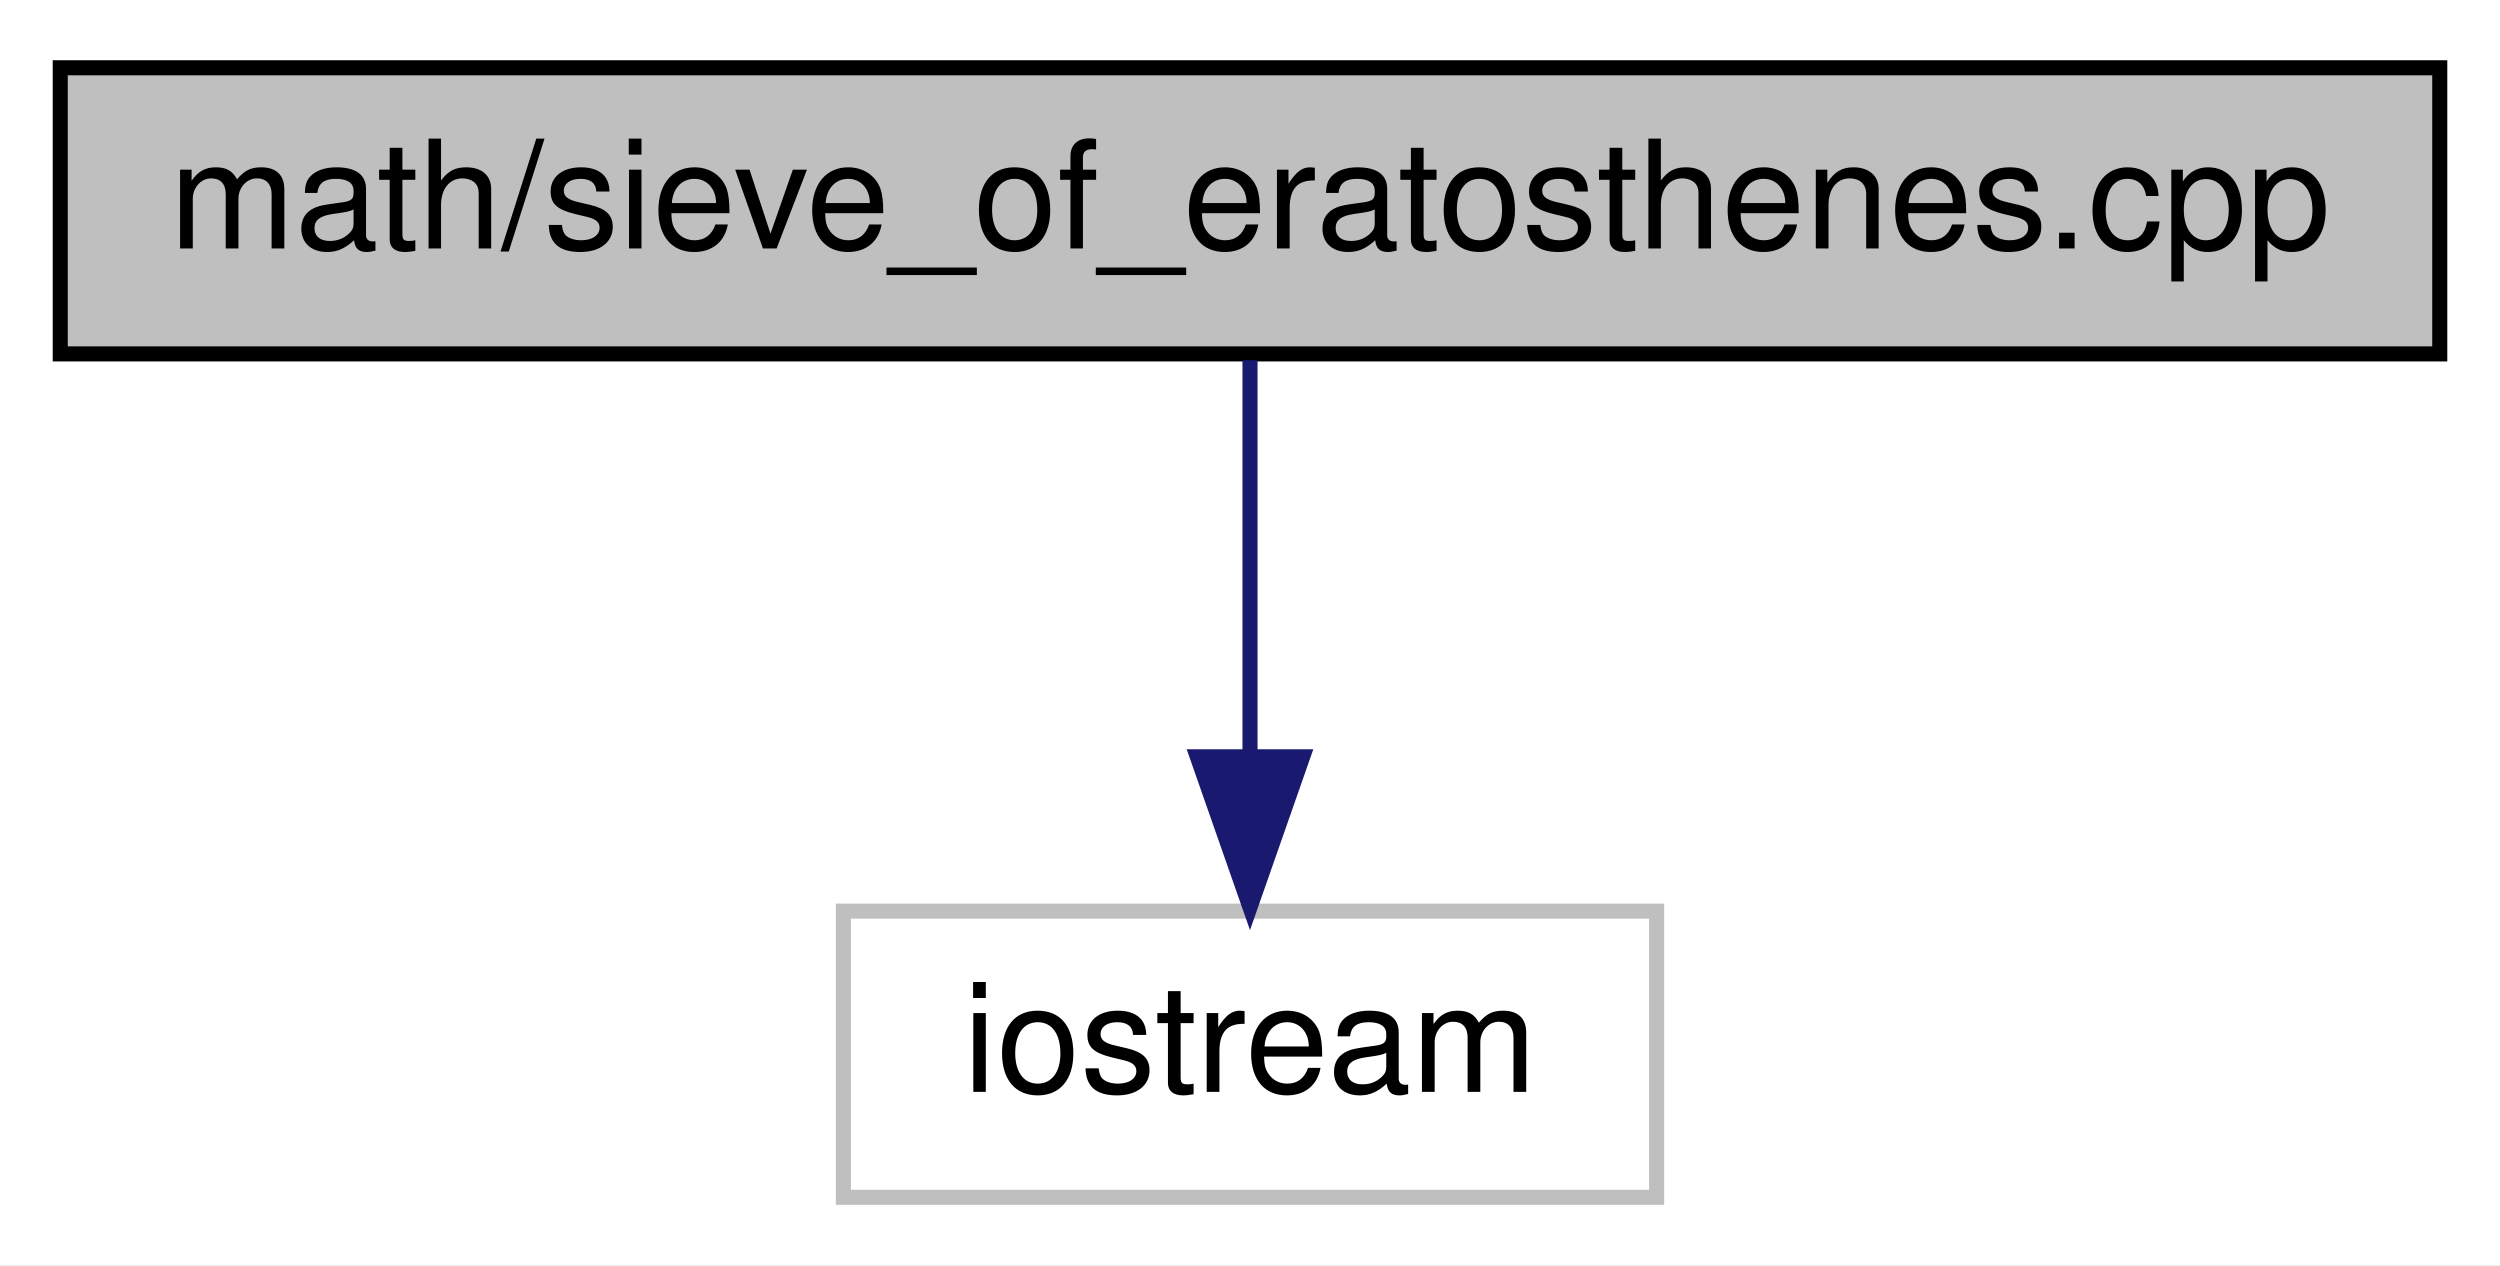
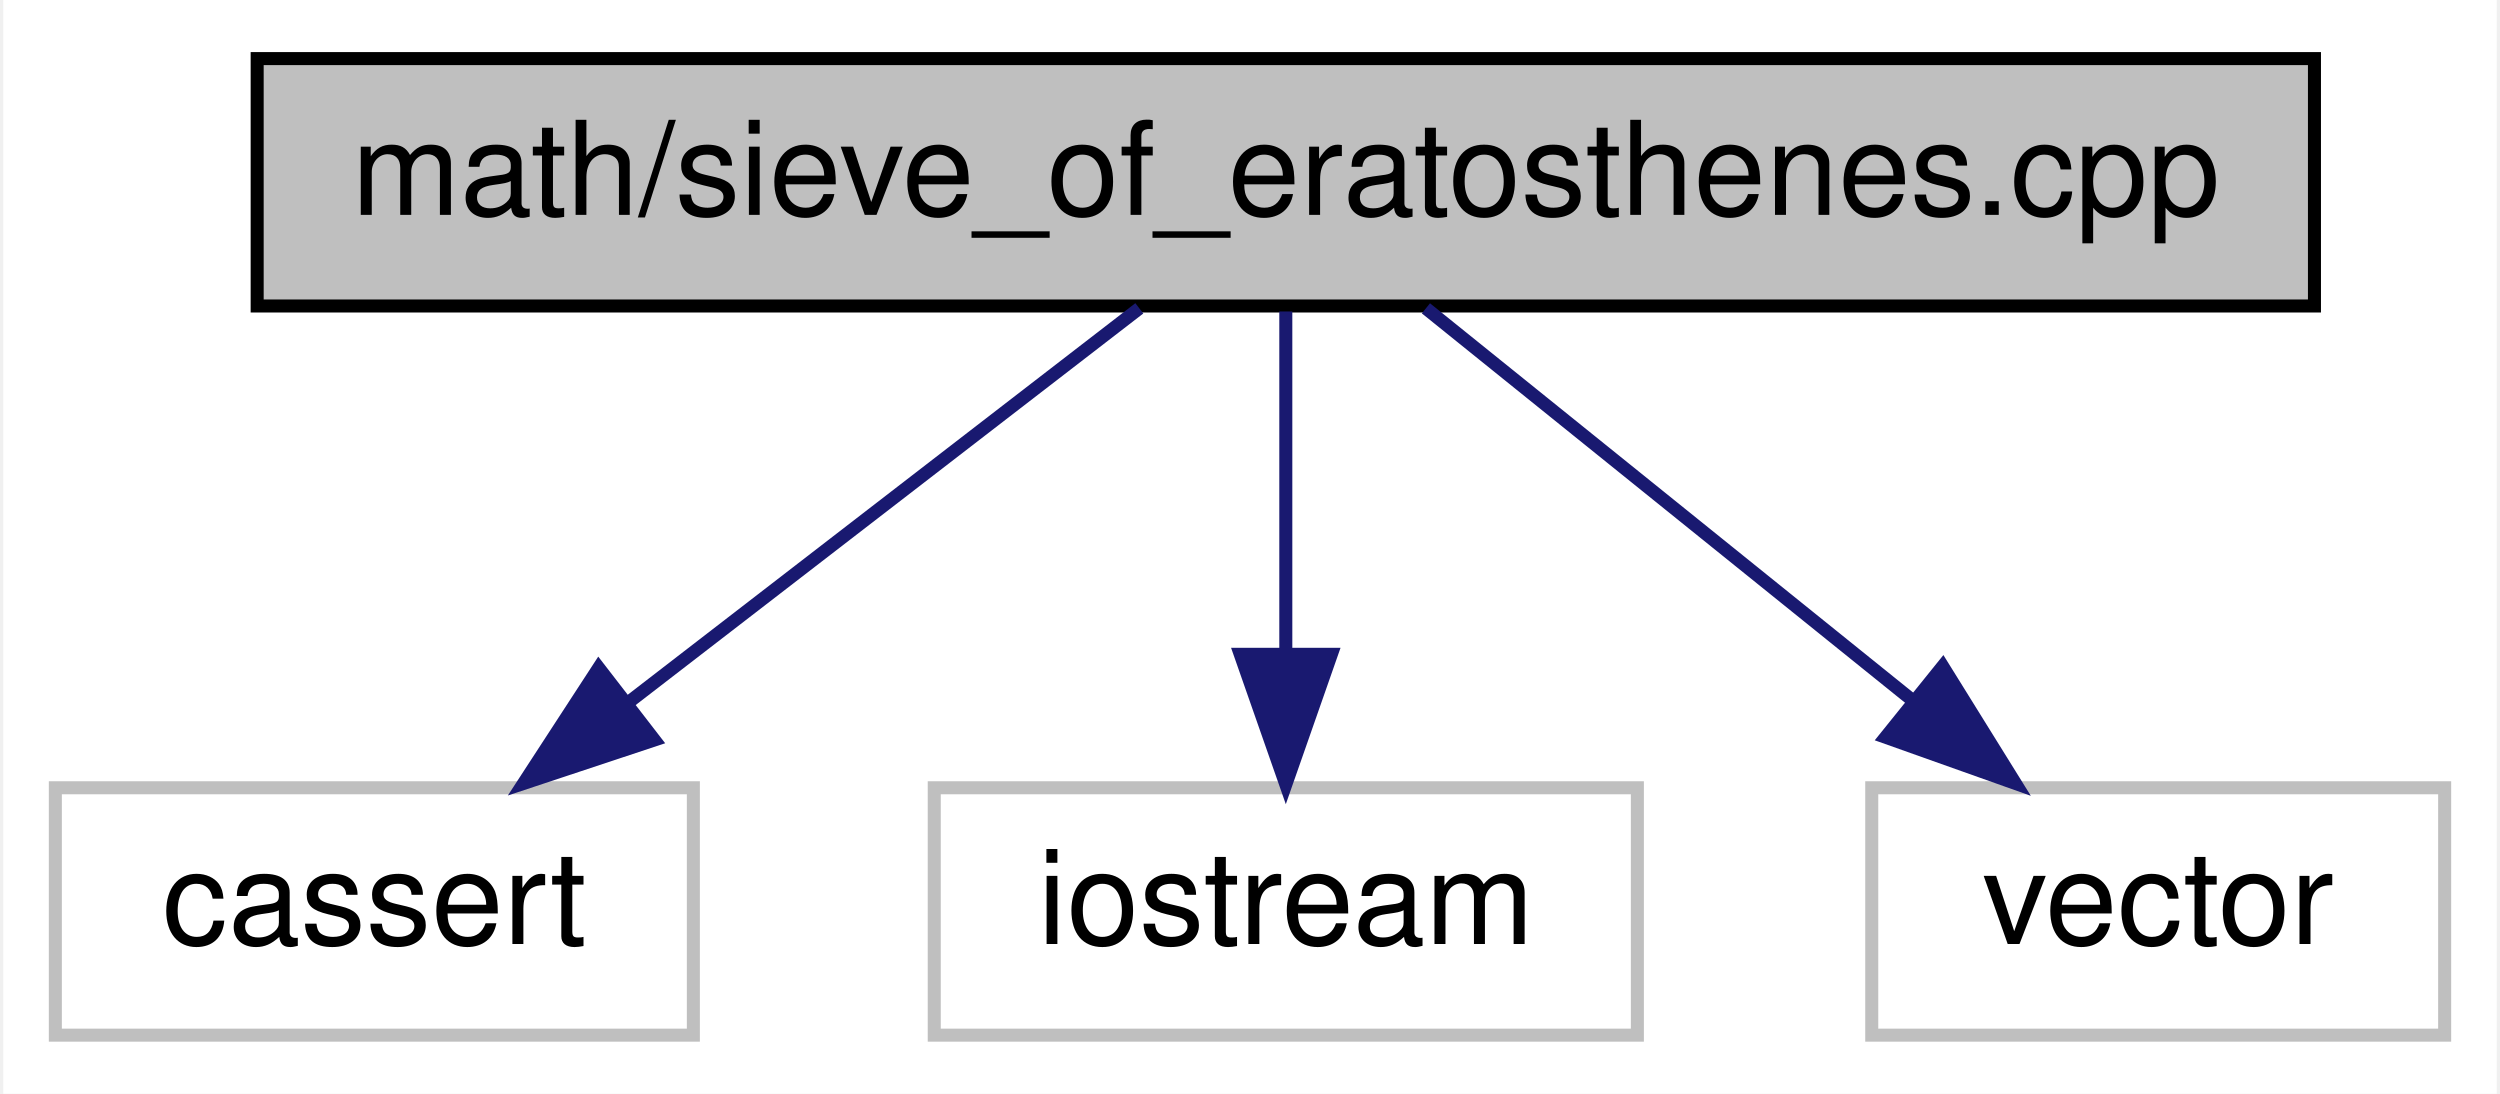
- <svg xmlns="http://www.w3.org/2000/svg" xmlns:xlink="http://www.w3.org/1999/xlink" width="166pt" height="84pt" viewBox="0.00 0.00 166.00 84.00">
+ <svg xmlns="http://www.w3.org/2000/svg" xmlns:xlink="http://www.w3.org/1999/xlink" width="192pt" height="84pt" viewBox="0.00 0.00 191.50 84.00">
  <g id="graph0" class="graph" transform="scale(1 1) rotate(0) translate(4 80)">
-     <polygon fill="white" stroke="transparent" points="-4,4 -4,-80 162,-80 162,4 -4,4" />
+     <polygon fill="white" stroke="transparent" points="-4,4 -4,-80 187.5,-80 187.5,4 -4,4" />
    <g id="node1" class="node">
      <g id="a_node1">
-         <a xlink:title="Get list of prime numbers using Sieve of Eratosthenes Sieve of Eratosthenes is an algorithm to find t...">
-           <polygon fill="#bfbfbf" stroke="black" points="0,-56.5 0,-75.5 158,-75.5 158,-56.5 0,-56.5" />
-           <text text-anchor="middle" x="79" y="-63.5" font-family="Helvetica,sans-Serif" font-size="10.00">math/sieve_of_eratosthenes.cpp</text>
+         <a xlink:title="Get list of prime numbers using Sieve of Eratosthenes.">
+           <polygon fill="#bfbfbf" stroke="black" points="15.5,-56.5 15.5,-75.5 173.5,-75.5 173.5,-56.5 15.5,-56.5" />
+           <text text-anchor="middle" x="94.5" y="-63.5" font-family="Helvetica,sans-Serif" font-size="10.00">math/sieve_of_eratosthenes.cpp</text>
        </a>
      </g>
    </g>
    <g id="node2" class="node">
      <g id="a_node2">
        <a xlink:title=" ">
-           <polygon fill="white" stroke="#bfbfbf" points="52,-0.5 52,-19.5 106,-19.5 106,-0.5 52,-0.5" />
-           <text text-anchor="middle" x="79" y="-7.5" font-family="Helvetica,sans-Serif" font-size="10.00">iostream</text>
+           <polygon fill="white" stroke="#bfbfbf" points="0,-0.5 0,-19.5 49,-19.5 49,-0.5 0,-0.5" />
+           <text text-anchor="middle" x="24.5" y="-7.5" font-family="Helvetica,sans-Serif" font-size="10.00">cassert</text>
        </a>
      </g>
    </g>
    <g id="edge1" class="edge">
-       <path fill="none" stroke="midnightblue" d="M79,-56.08C79,-49.01 79,-38.86 79,-29.99" />
-       <polygon fill="midnightblue" stroke="midnightblue" points="82.5,-29.75 79,-19.75 75.5,-29.75 82.5,-29.75" />
+       <path fill="none" stroke="midnightblue" d="M83.25,-56.32C72.7,-48.18 56.7,-35.84 44.06,-26.09" />
+       <polygon fill="midnightblue" stroke="midnightblue" points="46.01,-23.17 35.95,-19.83 41.73,-28.71 46.01,-23.17" />
+     </g>
+     <g id="node3" class="node">
+       <g id="a_node3">
+         <a xlink:title=" ">
+           <polygon fill="white" stroke="#bfbfbf" points="67.5,-0.5 67.5,-19.5 121.5,-19.5 121.5,-0.5 67.5,-0.5" />
+           <text text-anchor="middle" x="94.5" y="-7.5" font-family="Helvetica,sans-Serif" font-size="10.00">iostream</text>
+         </a>
+       </g>
+     </g>
+     <g id="edge2" class="edge">
+       <path fill="none" stroke="midnightblue" d="M94.5,-56.08C94.5,-49.01 94.5,-38.86 94.5,-29.99" />
+       <polygon fill="midnightblue" stroke="midnightblue" points="98,-29.75 94.5,-19.75 91,-29.75 98,-29.75" />
+     </g>
+     <g id="node4" class="node">
+       <g id="a_node4">
+         <a xlink:title=" ">
+           <polygon fill="white" stroke="#bfbfbf" points="139.5,-0.5 139.5,-19.5 183.5,-19.5 183.5,-0.5 139.5,-0.5" />
+           <text text-anchor="middle" x="161.5" y="-7.5" font-family="Helvetica,sans-Serif" font-size="10.00">vector</text>
+         </a>
+       </g>
+     </g>
+     <g id="edge3" class="edge">
+       <path fill="none" stroke="midnightblue" d="M105.26,-56.32C115.27,-48.26 130.39,-36.08 142.43,-26.37" />
+       <polygon fill="midnightblue" stroke="midnightblue" points="144.95,-28.83 150.54,-19.83 140.56,-23.38 144.95,-28.83" />
    </g>
  </g>
</svg>
